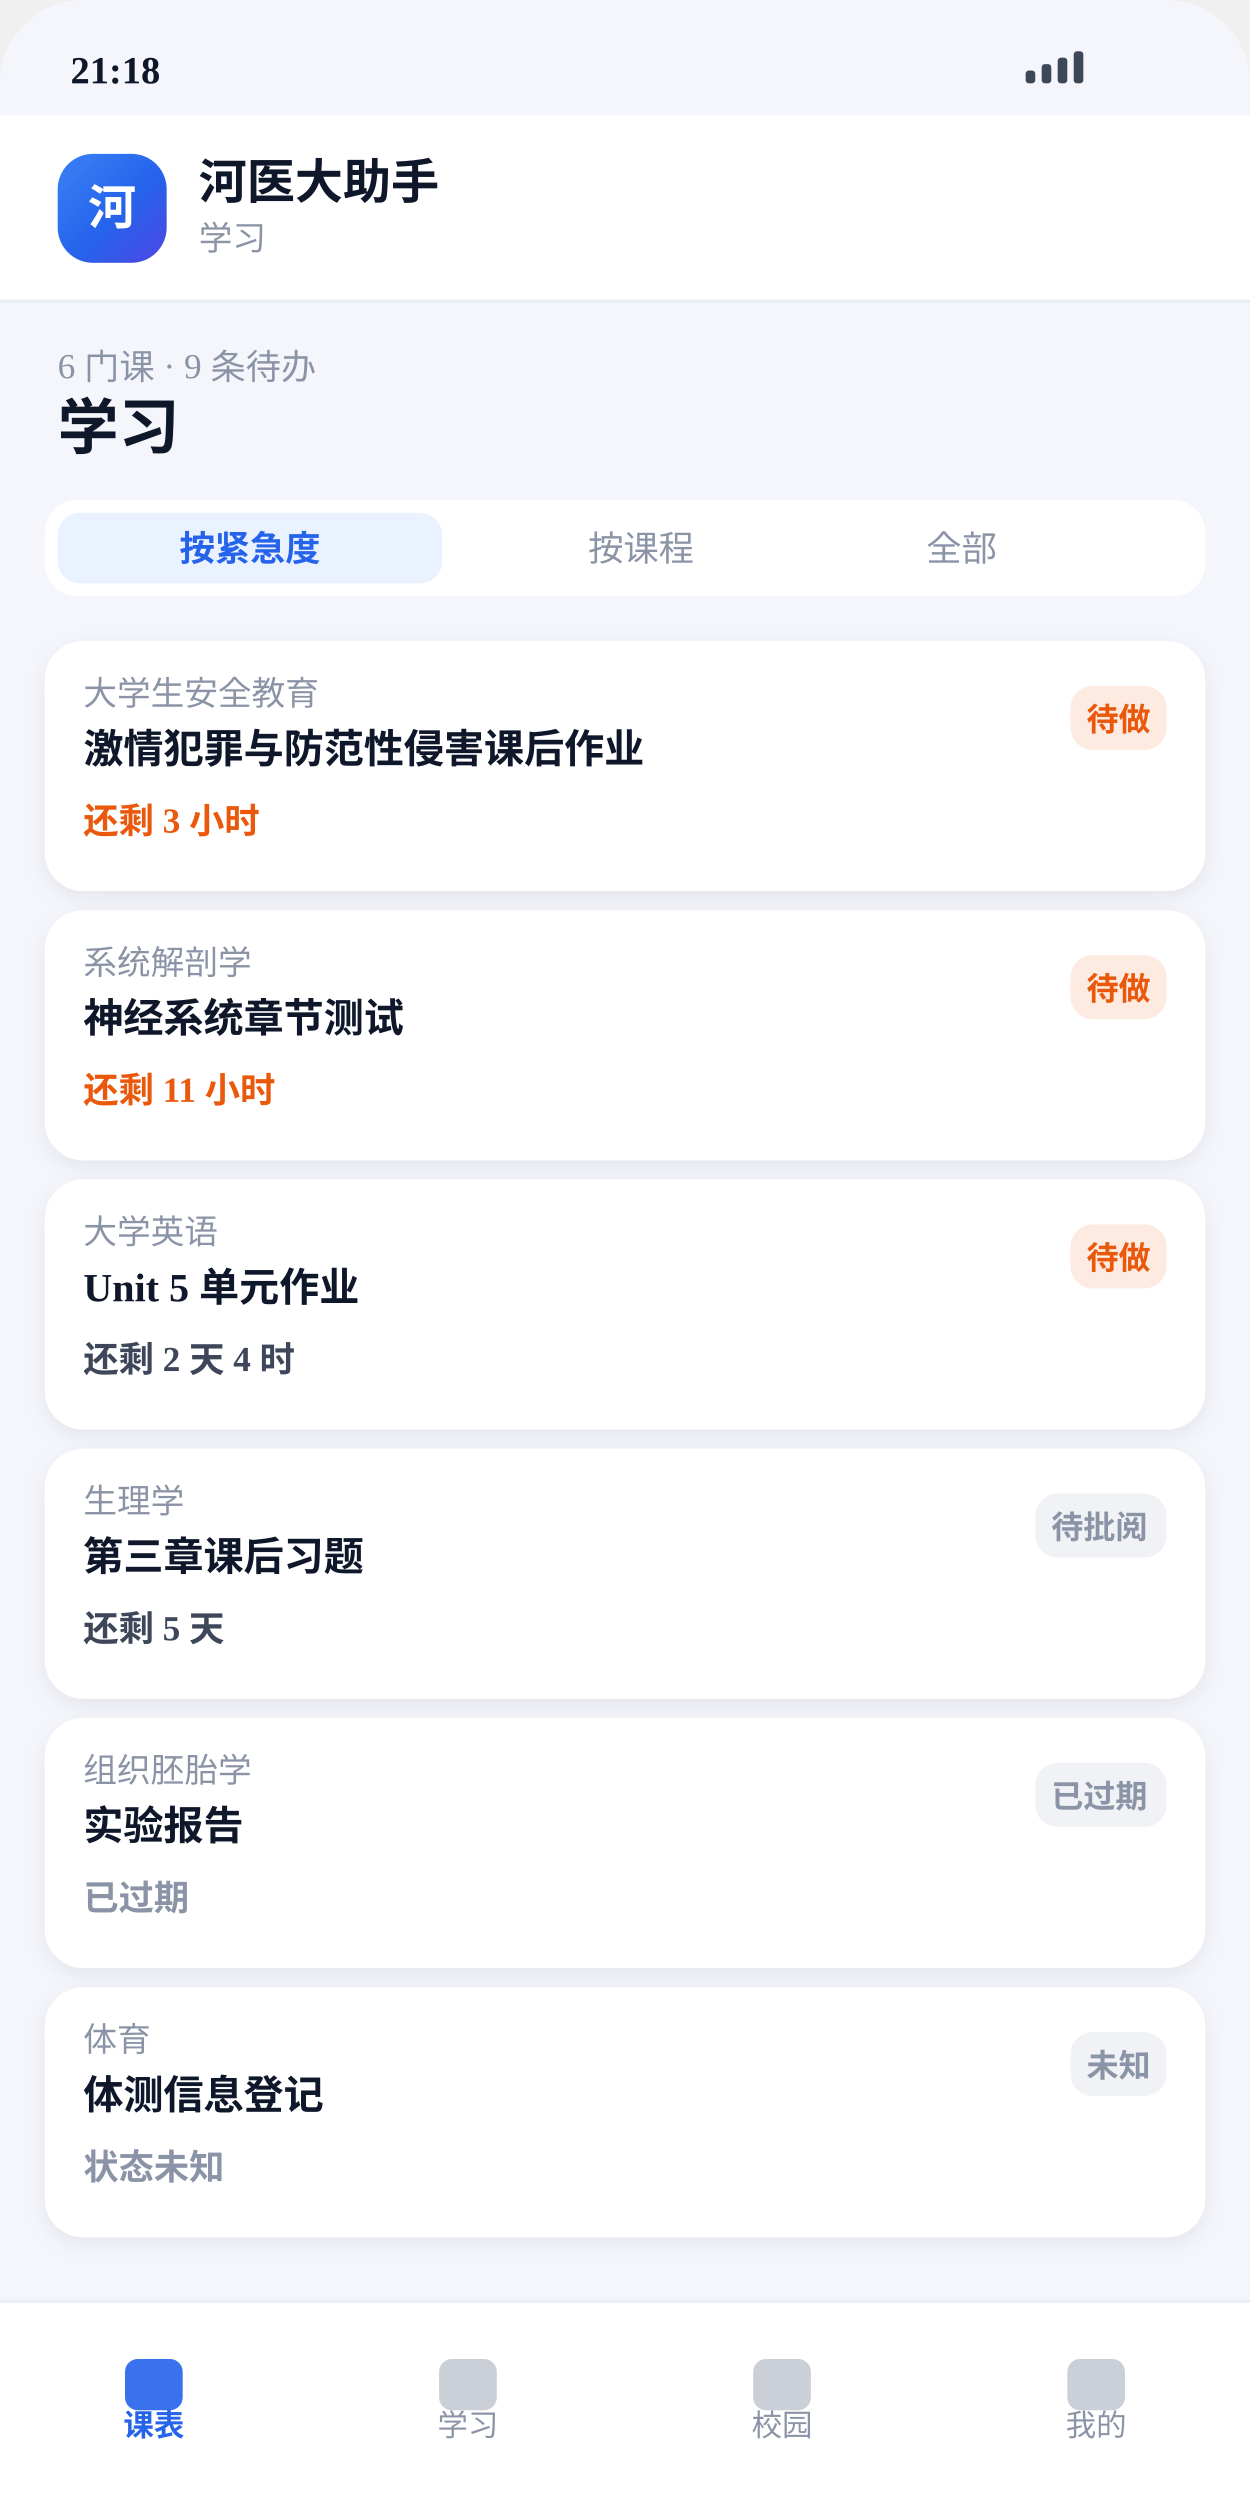
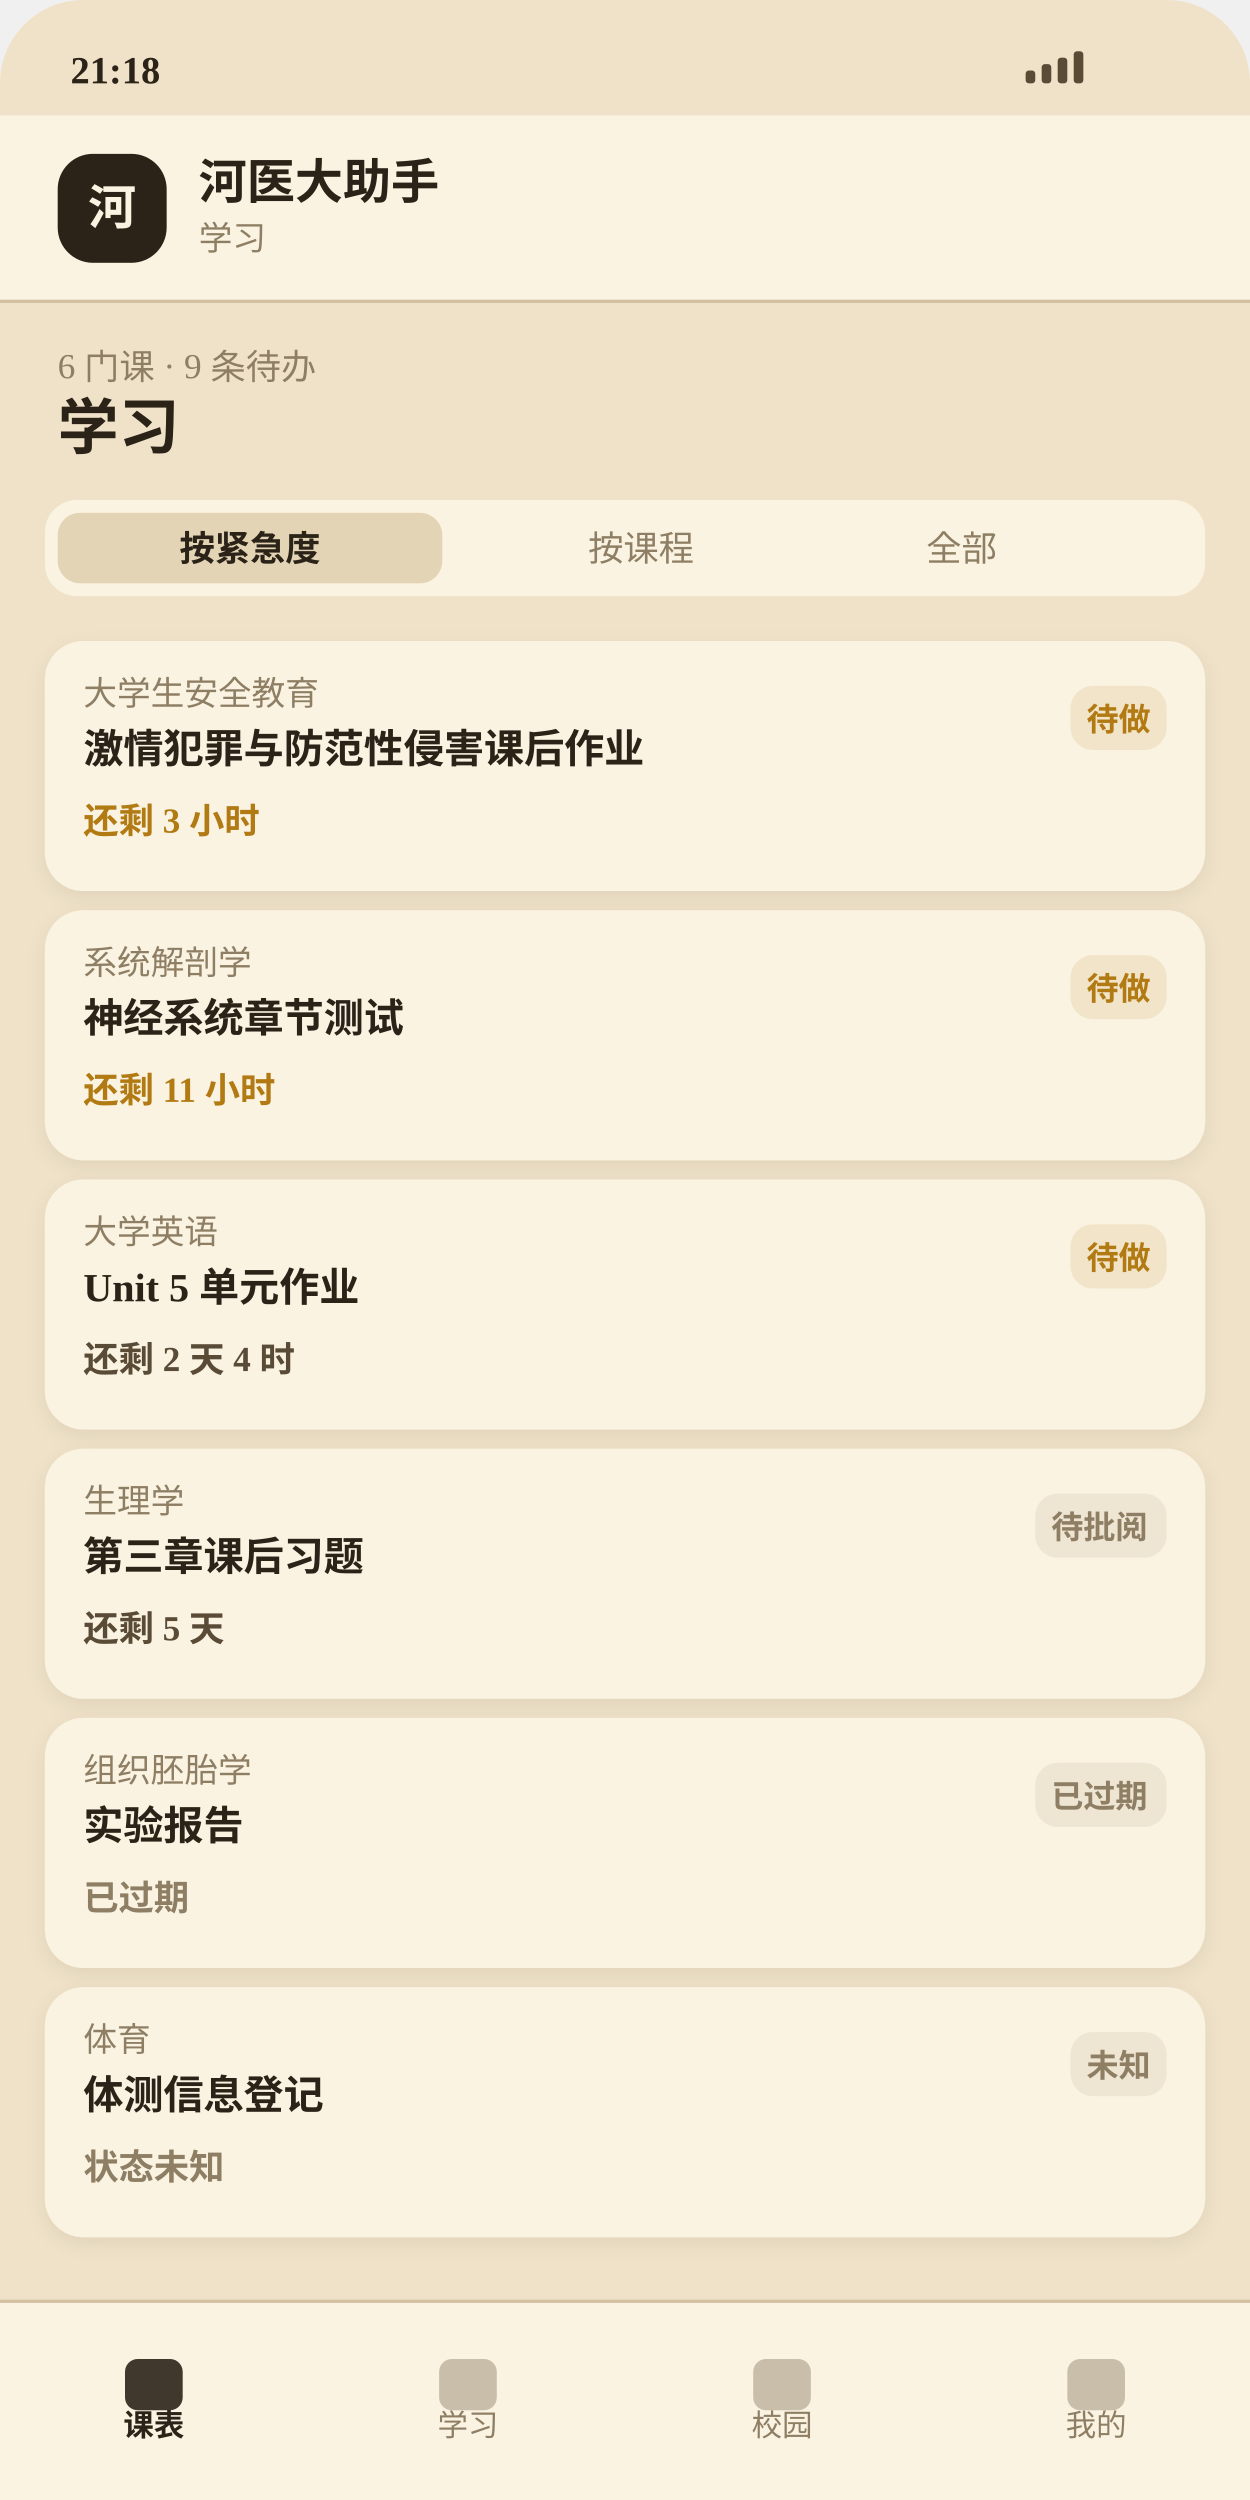
<svg xmlns="http://www.w3.org/2000/svg" width="390" height="780" viewBox="0 0 390 780" fill="none">
  <defs>
    <linearGradient id="brand" x1="0" y1="0" x2="1" y2="1">
-       <stop offset="0%" stop-color="#3b82f6" />
-       <stop offset="55%" stop-color="#2563eb" />
-       <stop offset="100%" stop-color="#4f46e5" />
+       <stop offset="0%" stop-color="#2B2318" />
+       <stop offset="55%" stop-color="#2B2318" />
+       <stop offset="100%" stop-color="#2B2318" />
    </linearGradient>
    <linearGradient id="hero" x1="0" y1="0" x2="1" y2="1">
-       <stop offset="0%" stop-color="#3b82f6" />
-       <stop offset="60%" stop-color="#2563eb" />
-       <stop offset="100%" stop-color="#4f46e5" />
+       <stop offset="0%" stop-color="#2B2318" />
+       <stop offset="60%" stop-color="#2B2318" />
+       <stop offset="100%" stop-color="#2B2318" />
    </linearGradient>
    <filter id="sh" x="-20%" y="-20%" width="140%" height="140%">
-       <feDropShadow dx="0" dy="2" stdDeviation="3" flood-color="#0f172a" flood-opacity="0.07" />
+       <feDropShadow dx="0" dy="2" stdDeviation="3" flood-color="#2B2318" flood-opacity="0.07" />
    </filter>
  </defs>
-   <rect x="0" y="0" width="390" height="780" rx="26" fill="#f4f6fb" />
-   <text x="22" y="26" font-size="12" font-weight="600" fill="#0f172a">21:18</text>
-   <rect x="320" y="22" width="3" height="4" rx="1" fill="#3d4759" />
-   <rect x="325" y="20" width="3" height="6" rx="1" fill="#3d4759" />
-   <rect x="330" y="18" width="3" height="8" rx="1" fill="#3d4759" />
-   <rect x="335" y="16" width="3" height="10" rx="1" fill="#3d4759" />
-   <rect x="0" y="36" width="390" height="58" fill="#ffffff" />
+   <rect x="0" y="0" width="390" height="780" rx="26" fill="#EFE2C8" />
+   <text x="22" y="26" font-size="12" font-weight="600" fill="#2B2318">21:18</text>
+   <rect x="320" y="22" width="3" height="4" rx="1" fill="#5A4B36" />
+   <rect x="325" y="20" width="3" height="6" rx="1" fill="#5A4B36" />
+   <rect x="330" y="18" width="3" height="8" rx="1" fill="#5A4B36" />
+   <rect x="335" y="16" width="3" height="10" rx="1" fill="#5A4B36" />
+   <rect x="0" y="36" width="390" height="58" fill="#FAF3E2" />
  <rect x="18" y="48" width="34" height="34" rx="11" fill="url(#brand)" />
-   <text x="35" y="70" font-size="15" font-weight="700" fill="#fff" text-anchor="middle" font-family="sans-serif">河</text>
-   <text x="62" y="62" font-size="15" font-weight="700" fill="#0f172a">河医大助手</text>
-   <text x="62" y="78" font-size="10.5" fill="#8b94a6">学习</text>
-   <line x1="0" y1="94" x2="390" y2="94" stroke="#e9edf5" />
-   <text x="18" y="118" font-size="11" fill="#8b94a6">6 门课 · 9 条待办</text>
-   <text x="18" y="140" font-size="19" font-weight="700" fill="#0f172a">学习</text>
-   <rect x="14" y="156" width="362" height="30" rx="10" fill="#ffffff" />
-   <rect x="18" y="160" width="120" height="22" rx="7" fill="#eaf1ff" />
-   <text x="78" y="175" font-size="11" font-weight="600" fill="#2563eb" text-anchor="middle">按紧急度</text>
-   <text x="200" y="175" font-size="11" fill="#8b94a6" text-anchor="middle">按课程</text>
-   <text x="300" y="175" font-size="11" fill="#8b94a6" text-anchor="middle">全部</text>
-   <rect x="14" y="200" width="362" height="78" rx="12" fill="#ffffff" filter="url(#sh)" />
-   <text x="26" y="220" font-size="10.5" fill="#8b94a6">大学生安全教育</text>
-   <text x="26" y="238" font-size="12.5" font-weight="600" fill="#0f172a">激情犯罪与防范性侵害课后作业</text>
-   <text x="26" y="260" font-size="11" font-weight="600" fill="#ea580c">还剩 3 小时</text>
-   <rect x="334" y="214" width="30" height="20" rx="7" fill="#ea580c" opacity="0.12" />
-   <text x="349" y="228" font-size="10" font-weight="600" fill="#ea580c" text-anchor="middle">待做</text>
-   <rect x="14" y="284" width="362" height="78" rx="12" fill="#ffffff" filter="url(#sh)" />
-   <text x="26" y="304" font-size="10.5" fill="#8b94a6">系统解剖学</text>
-   <text x="26" y="322" font-size="12.5" font-weight="600" fill="#0f172a">神经系统章节测试</text>
-   <text x="26" y="344" font-size="11" font-weight="600" fill="#ea580c">还剩 11 小时</text>
-   <rect x="334" y="298" width="30" height="20" rx="7" fill="#ea580c" opacity="0.12" />
-   <text x="349" y="312" font-size="10" font-weight="600" fill="#ea580c" text-anchor="middle">待做</text>
-   <rect x="14" y="368" width="362" height="78" rx="12" fill="#ffffff" filter="url(#sh)" />
-   <text x="26" y="388" font-size="10.5" fill="#8b94a6">大学英语</text>
-   <text x="26" y="406" font-size="12.5" font-weight="600" fill="#0f172a">Unit 5 单元作业</text>
-   <text x="26" y="428" font-size="11" font-weight="600" fill="#3d4759">还剩 2 天 4 时</text>
-   <rect x="334" y="382" width="30" height="20" rx="7" fill="#ea580c" opacity="0.12" />
-   <text x="349" y="396" font-size="10" font-weight="600" fill="#ea580c" text-anchor="middle">待做</text>
-   <rect x="14" y="452" width="362" height="78" rx="12" fill="#ffffff" filter="url(#sh)" />
-   <text x="26" y="472" font-size="10.5" fill="#8b94a6">生理学</text>
-   <text x="26" y="490" font-size="12.5" font-weight="600" fill="#0f172a">第三章课后习题</text>
-   <text x="26" y="512" font-size="11" font-weight="600" fill="#3d4759">还剩 5 天</text>
-   <rect x="323" y="466" width="41" height="20" rx="7" fill="#8b94a6" opacity="0.12" />
-   <text x="343" y="480" font-size="10" font-weight="600" fill="#8b94a6" text-anchor="middle">待批阅</text>
-   <rect x="14" y="536" width="362" height="78" rx="12" fill="#ffffff" filter="url(#sh)" />
-   <text x="26" y="556" font-size="10.5" fill="#8b94a6">组织胚胎学</text>
-   <text x="26" y="574" font-size="12.5" font-weight="600" fill="#0f172a">实验报告</text>
-   <text x="26" y="596" font-size="11" font-weight="600" fill="#8b94a6">已过期</text>
-   <rect x="323" y="550" width="41" height="20" rx="7" fill="#8b94a6" opacity="0.12" />
-   <text x="343" y="564" font-size="10" font-weight="600" fill="#8b94a6" text-anchor="middle">已过期</text>
-   <rect x="14" y="620" width="362" height="78" rx="12" fill="#ffffff" filter="url(#sh)" />
-   <text x="26" y="640" font-size="10.5" fill="#8b94a6">体育</text>
-   <text x="26" y="658" font-size="12.5" font-weight="600" fill="#0f172a">体测信息登记</text>
-   <text x="26" y="680" font-size="11" font-weight="600" fill="#8b94a6">状态未知</text>
-   <rect x="334" y="634" width="30" height="20" rx="7" fill="#8b94a6" opacity="0.12" />
-   <text x="349" y="648" font-size="10" font-weight="600" fill="#8b94a6" text-anchor="middle">未知</text>
-   <rect x="0" y="718" width="390" height="62" fill="#ffffff" />
-   <line x1="0" y1="718" x2="390" y2="718" stroke="#e9edf5" />
-   <rect x="39" y="736" width="18" height="16" rx="4" fill="#2563eb" opacity="0.9" />
-   <text x="48" y="760" font-size="9.5" fill="#2563eb" text-anchor="middle" font-weight="700">课表</text>
-   <rect x="137" y="736" width="18" height="16" rx="4" fill="#8b94a6" opacity="0.45" />
-   <text x="146" y="760" font-size="9.5" fill="#8b94a6" text-anchor="middle" font-weight="500">学习</text>
-   <rect x="235" y="736" width="18" height="16" rx="4" fill="#8b94a6" opacity="0.45" />
-   <text x="244" y="760" font-size="9.5" fill="#8b94a6" text-anchor="middle" font-weight="500">校园</text>
-   <rect x="333" y="736" width="18" height="16" rx="4" fill="#8b94a6" opacity="0.45" />
-   <text x="342" y="760" font-size="9.5" fill="#8b94a6" text-anchor="middle" font-weight="500">我的</text>
+   <text x="35" y="70" font-size="15" font-weight="700" fill="#FAF3E2" text-anchor="middle" font-family="sans-serif">河</text>
+   <text x="62" y="62" font-size="15" font-weight="700" fill="#2B2318">河医大助手</text>
+   <text x="62" y="78" font-size="10.5" fill="#8E7E64">学习</text>
+   <line x1="0" y1="94" x2="390" y2="94" stroke="#D3C0A0" />
+   <text x="18" y="118" font-size="11" fill="#8E7E64">6 门课 · 9 条待办</text>
+   <text x="18" y="140" font-size="19" font-weight="700" fill="#2B2318">学习</text>
+   <rect x="14" y="156" width="362" height="30" rx="10" fill="#FAF3E2" />
+   <rect x="18" y="160" width="120" height="22" rx="7" fill="#E4D4B6" />
+   <text x="78" y="175" font-size="11" font-weight="600" fill="#2B2318" text-anchor="middle">按紧急度</text>
+   <text x="200" y="175" font-size="11" fill="#8E7E64" text-anchor="middle">按课程</text>
+   <text x="300" y="175" font-size="11" fill="#8E7E64" text-anchor="middle">全部</text>
+   <rect x="14" y="200" width="362" height="78" rx="12" fill="#FAF3E2" filter="url(#sh)" />
+   <text x="26" y="220" font-size="10.5" fill="#8E7E64">大学生安全教育</text>
+   <text x="26" y="238" font-size="12.5" font-weight="600" fill="#2B2318">激情犯罪与防范性侵害课后作业</text>
+   <text x="26" y="260" font-size="11" font-weight="600" fill="#B27A12">还剩 3 小时</text>
+   <rect x="334" y="214" width="30" height="20" rx="7" fill="#B27A12" opacity="0.12" />
+   <text x="349" y="228" font-size="10" font-weight="600" fill="#B27A12" text-anchor="middle">待做</text>
+   <rect x="14" y="284" width="362" height="78" rx="12" fill="#FAF3E2" filter="url(#sh)" />
+   <text x="26" y="304" font-size="10.5" fill="#8E7E64">系统解剖学</text>
+   <text x="26" y="322" font-size="12.5" font-weight="600" fill="#2B2318">神经系统章节测试</text>
+   <text x="26" y="344" font-size="11" font-weight="600" fill="#B27A12">还剩 11 小时</text>
+   <rect x="334" y="298" width="30" height="20" rx="7" fill="#B27A12" opacity="0.12" />
+   <text x="349" y="312" font-size="10" font-weight="600" fill="#B27A12" text-anchor="middle">待做</text>
+   <rect x="14" y="368" width="362" height="78" rx="12" fill="#FAF3E2" filter="url(#sh)" />
+   <text x="26" y="388" font-size="10.5" fill="#8E7E64">大学英语</text>
+   <text x="26" y="406" font-size="12.5" font-weight="600" fill="#2B2318">Unit 5 单元作业</text>
+   <text x="26" y="428" font-size="11" font-weight="600" fill="#5A4B36">还剩 2 天 4 时</text>
+   <rect x="334" y="382" width="30" height="20" rx="7" fill="#B27A12" opacity="0.12" />
+   <text x="349" y="396" font-size="10" font-weight="600" fill="#B27A12" text-anchor="middle">待做</text>
+   <rect x="14" y="452" width="362" height="78" rx="12" fill="#FAF3E2" filter="url(#sh)" />
+   <text x="26" y="472" font-size="10.5" fill="#8E7E64">生理学</text>
+   <text x="26" y="490" font-size="12.5" font-weight="600" fill="#2B2318">第三章课后习题</text>
+   <text x="26" y="512" font-size="11" font-weight="600" fill="#5A4B36">还剩 5 天</text>
+   <rect x="323" y="466" width="41" height="20" rx="7" fill="#8E7E64" opacity="0.12" />
+   <text x="343" y="480" font-size="10" font-weight="600" fill="#8E7E64" text-anchor="middle">待批阅</text>
+   <rect x="14" y="536" width="362" height="78" rx="12" fill="#FAF3E2" filter="url(#sh)" />
+   <text x="26" y="556" font-size="10.5" fill="#8E7E64">组织胚胎学</text>
+   <text x="26" y="574" font-size="12.5" font-weight="600" fill="#2B2318">实验报告</text>
+   <text x="26" y="596" font-size="11" font-weight="600" fill="#8E7E64">已过期</text>
+   <rect x="323" y="550" width="41" height="20" rx="7" fill="#8E7E64" opacity="0.12" />
+   <text x="343" y="564" font-size="10" font-weight="600" fill="#8E7E64" text-anchor="middle">已过期</text>
+   <rect x="14" y="620" width="362" height="78" rx="12" fill="#FAF3E2" filter="url(#sh)" />
+   <text x="26" y="640" font-size="10.5" fill="#8E7E64">体育</text>
+   <text x="26" y="658" font-size="12.5" font-weight="600" fill="#2B2318">体测信息登记</text>
+   <text x="26" y="680" font-size="11" font-weight="600" fill="#8E7E64">状态未知</text>
+   <rect x="334" y="634" width="30" height="20" rx="7" fill="#8E7E64" opacity="0.12" />
+   <text x="349" y="648" font-size="10" font-weight="600" fill="#8E7E64" text-anchor="middle">未知</text>
+   <rect x="0" y="718" width="390" height="62" fill="#FAF3E2" />
+   <line x1="0" y1="718" x2="390" y2="718" stroke="#D3C0A0" />
+   <rect x="39" y="736" width="18" height="16" rx="4" fill="#2B2318" opacity="0.9" />
+   <text x="48" y="760" font-size="9.5" fill="#2B2318" text-anchor="middle" font-weight="700">课表</text>
+   <rect x="137" y="736" width="18" height="16" rx="4" fill="#8E7E64" opacity="0.45" />
+   <text x="146" y="760" font-size="9.5" fill="#8E7E64" text-anchor="middle" font-weight="500">学习</text>
+   <rect x="235" y="736" width="18" height="16" rx="4" fill="#8E7E64" opacity="0.45" />
+   <text x="244" y="760" font-size="9.5" fill="#8E7E64" text-anchor="middle" font-weight="500">校园</text>
+   <rect x="333" y="736" width="18" height="16" rx="4" fill="#8E7E64" opacity="0.45" />
+   <text x="342" y="760" font-size="9.5" fill="#8E7E64" text-anchor="middle" font-weight="500">我的</text>
</svg>
